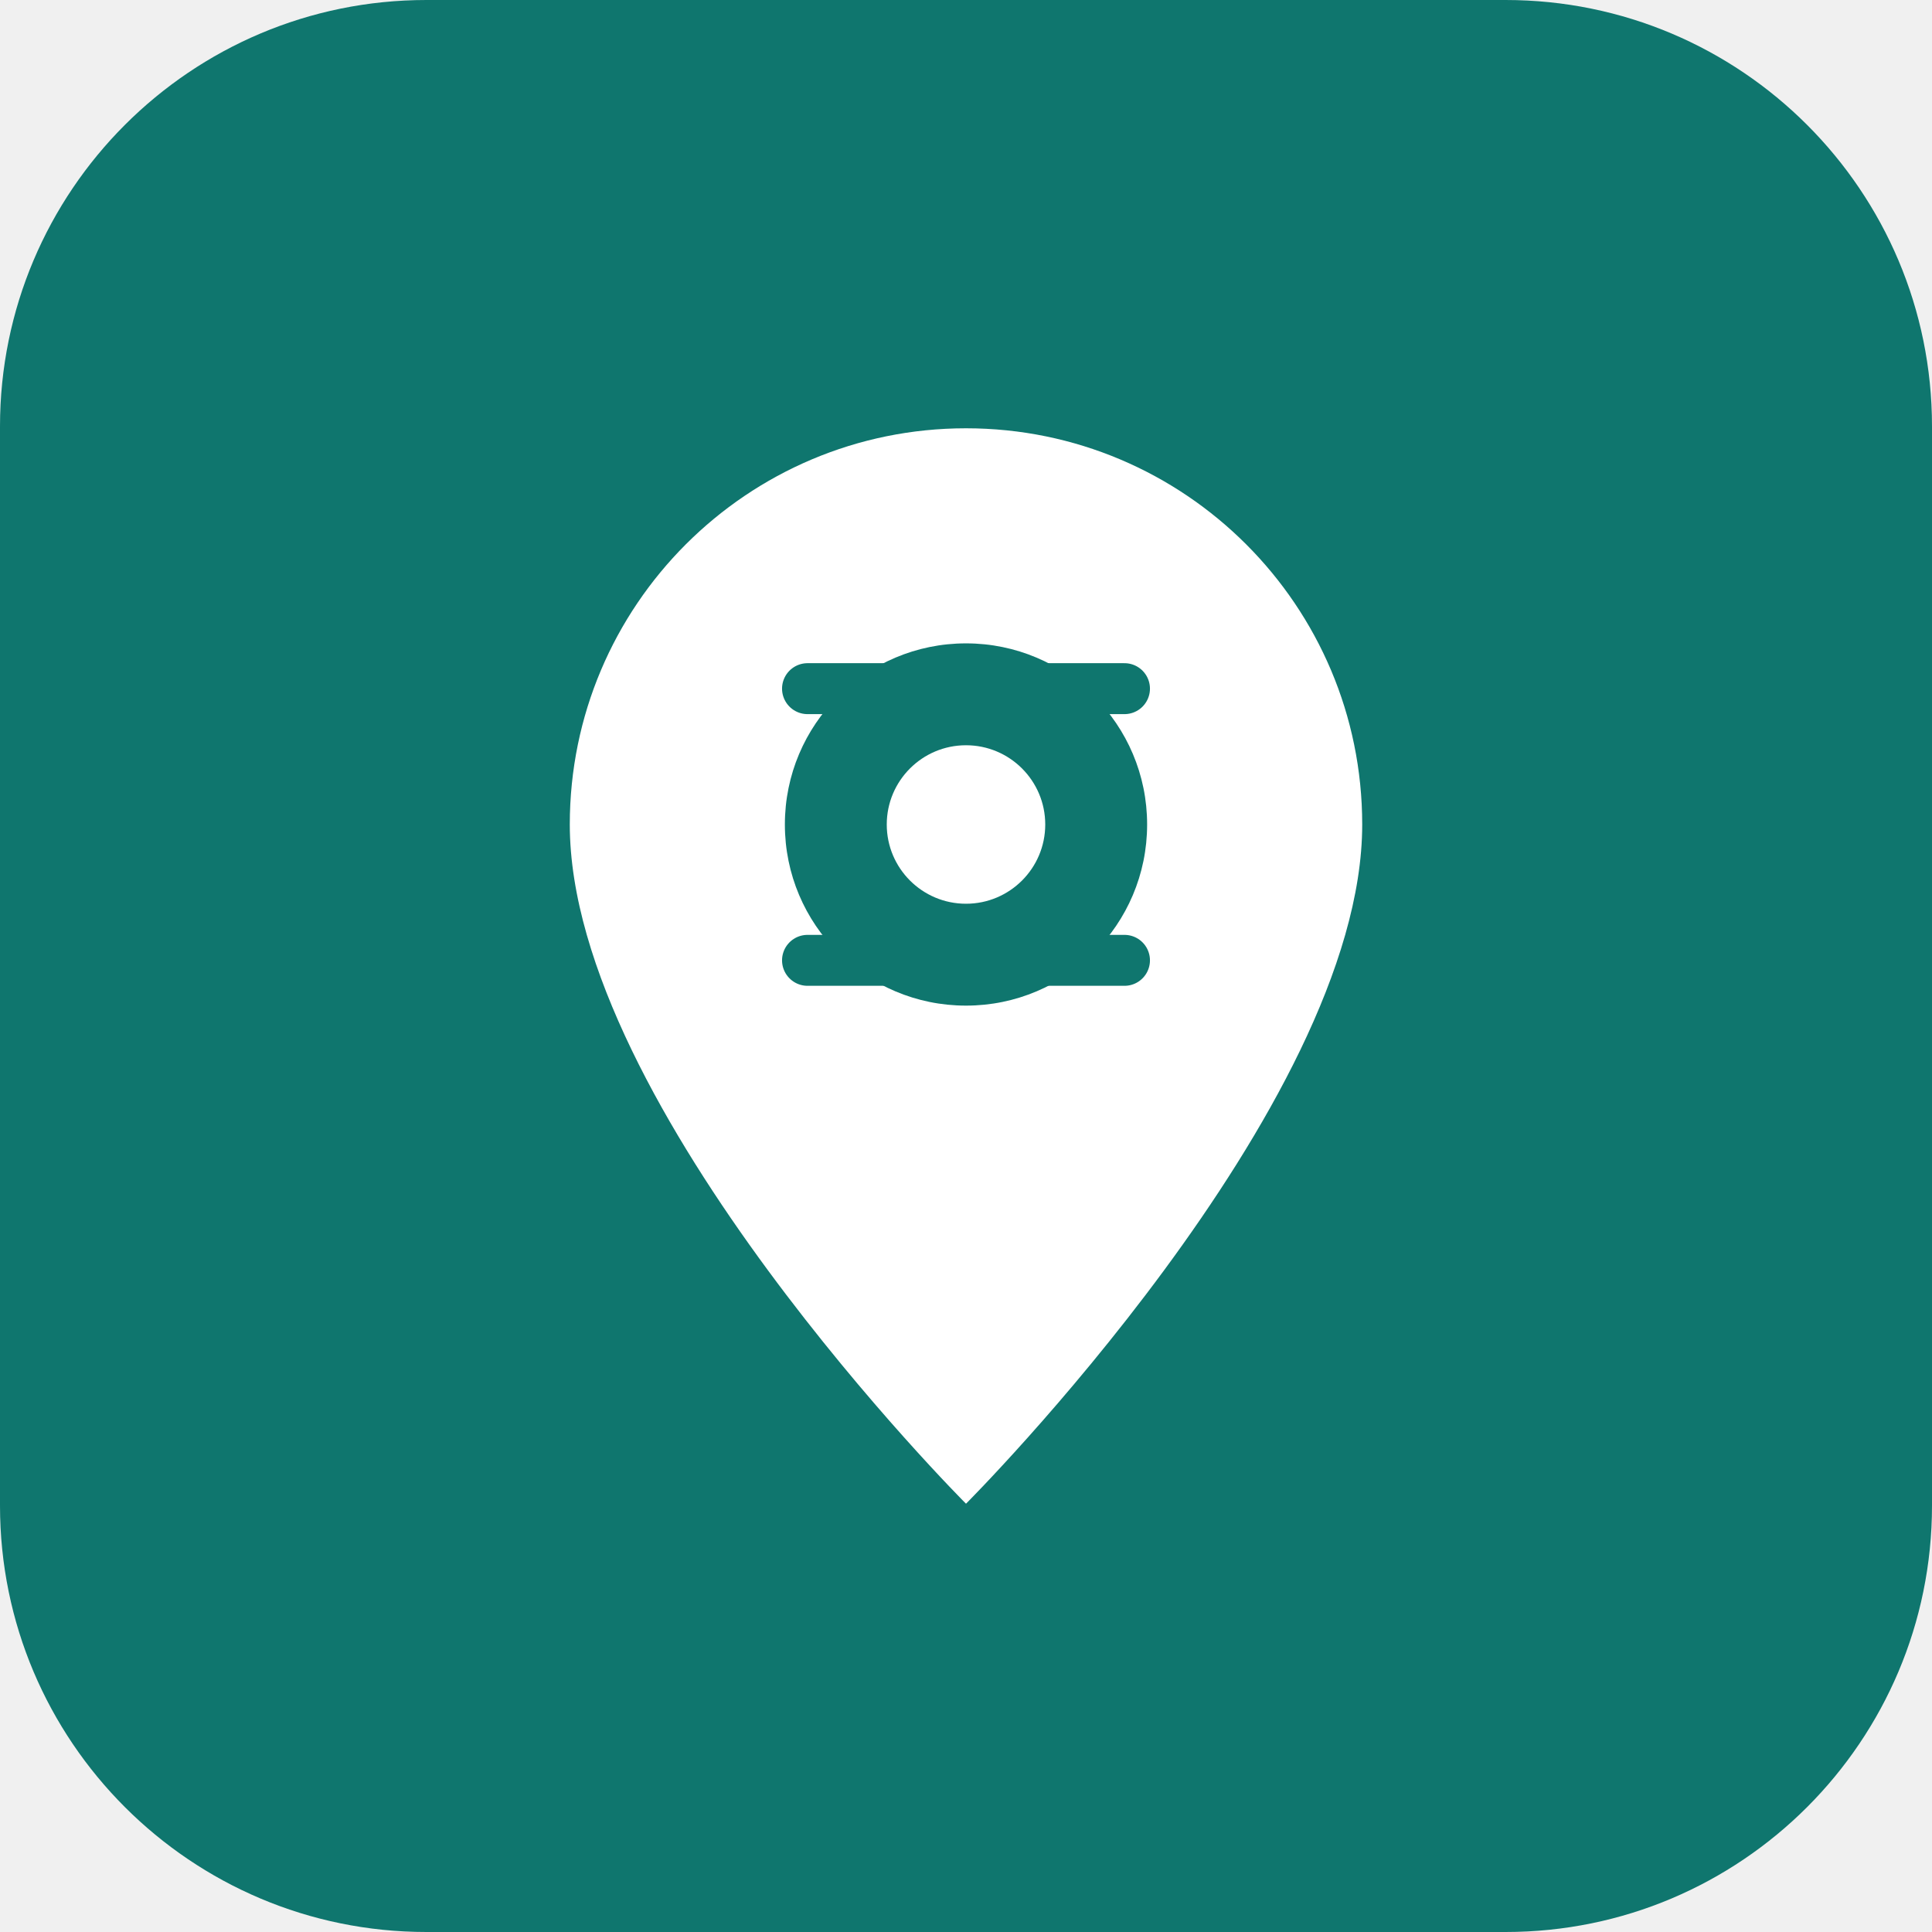
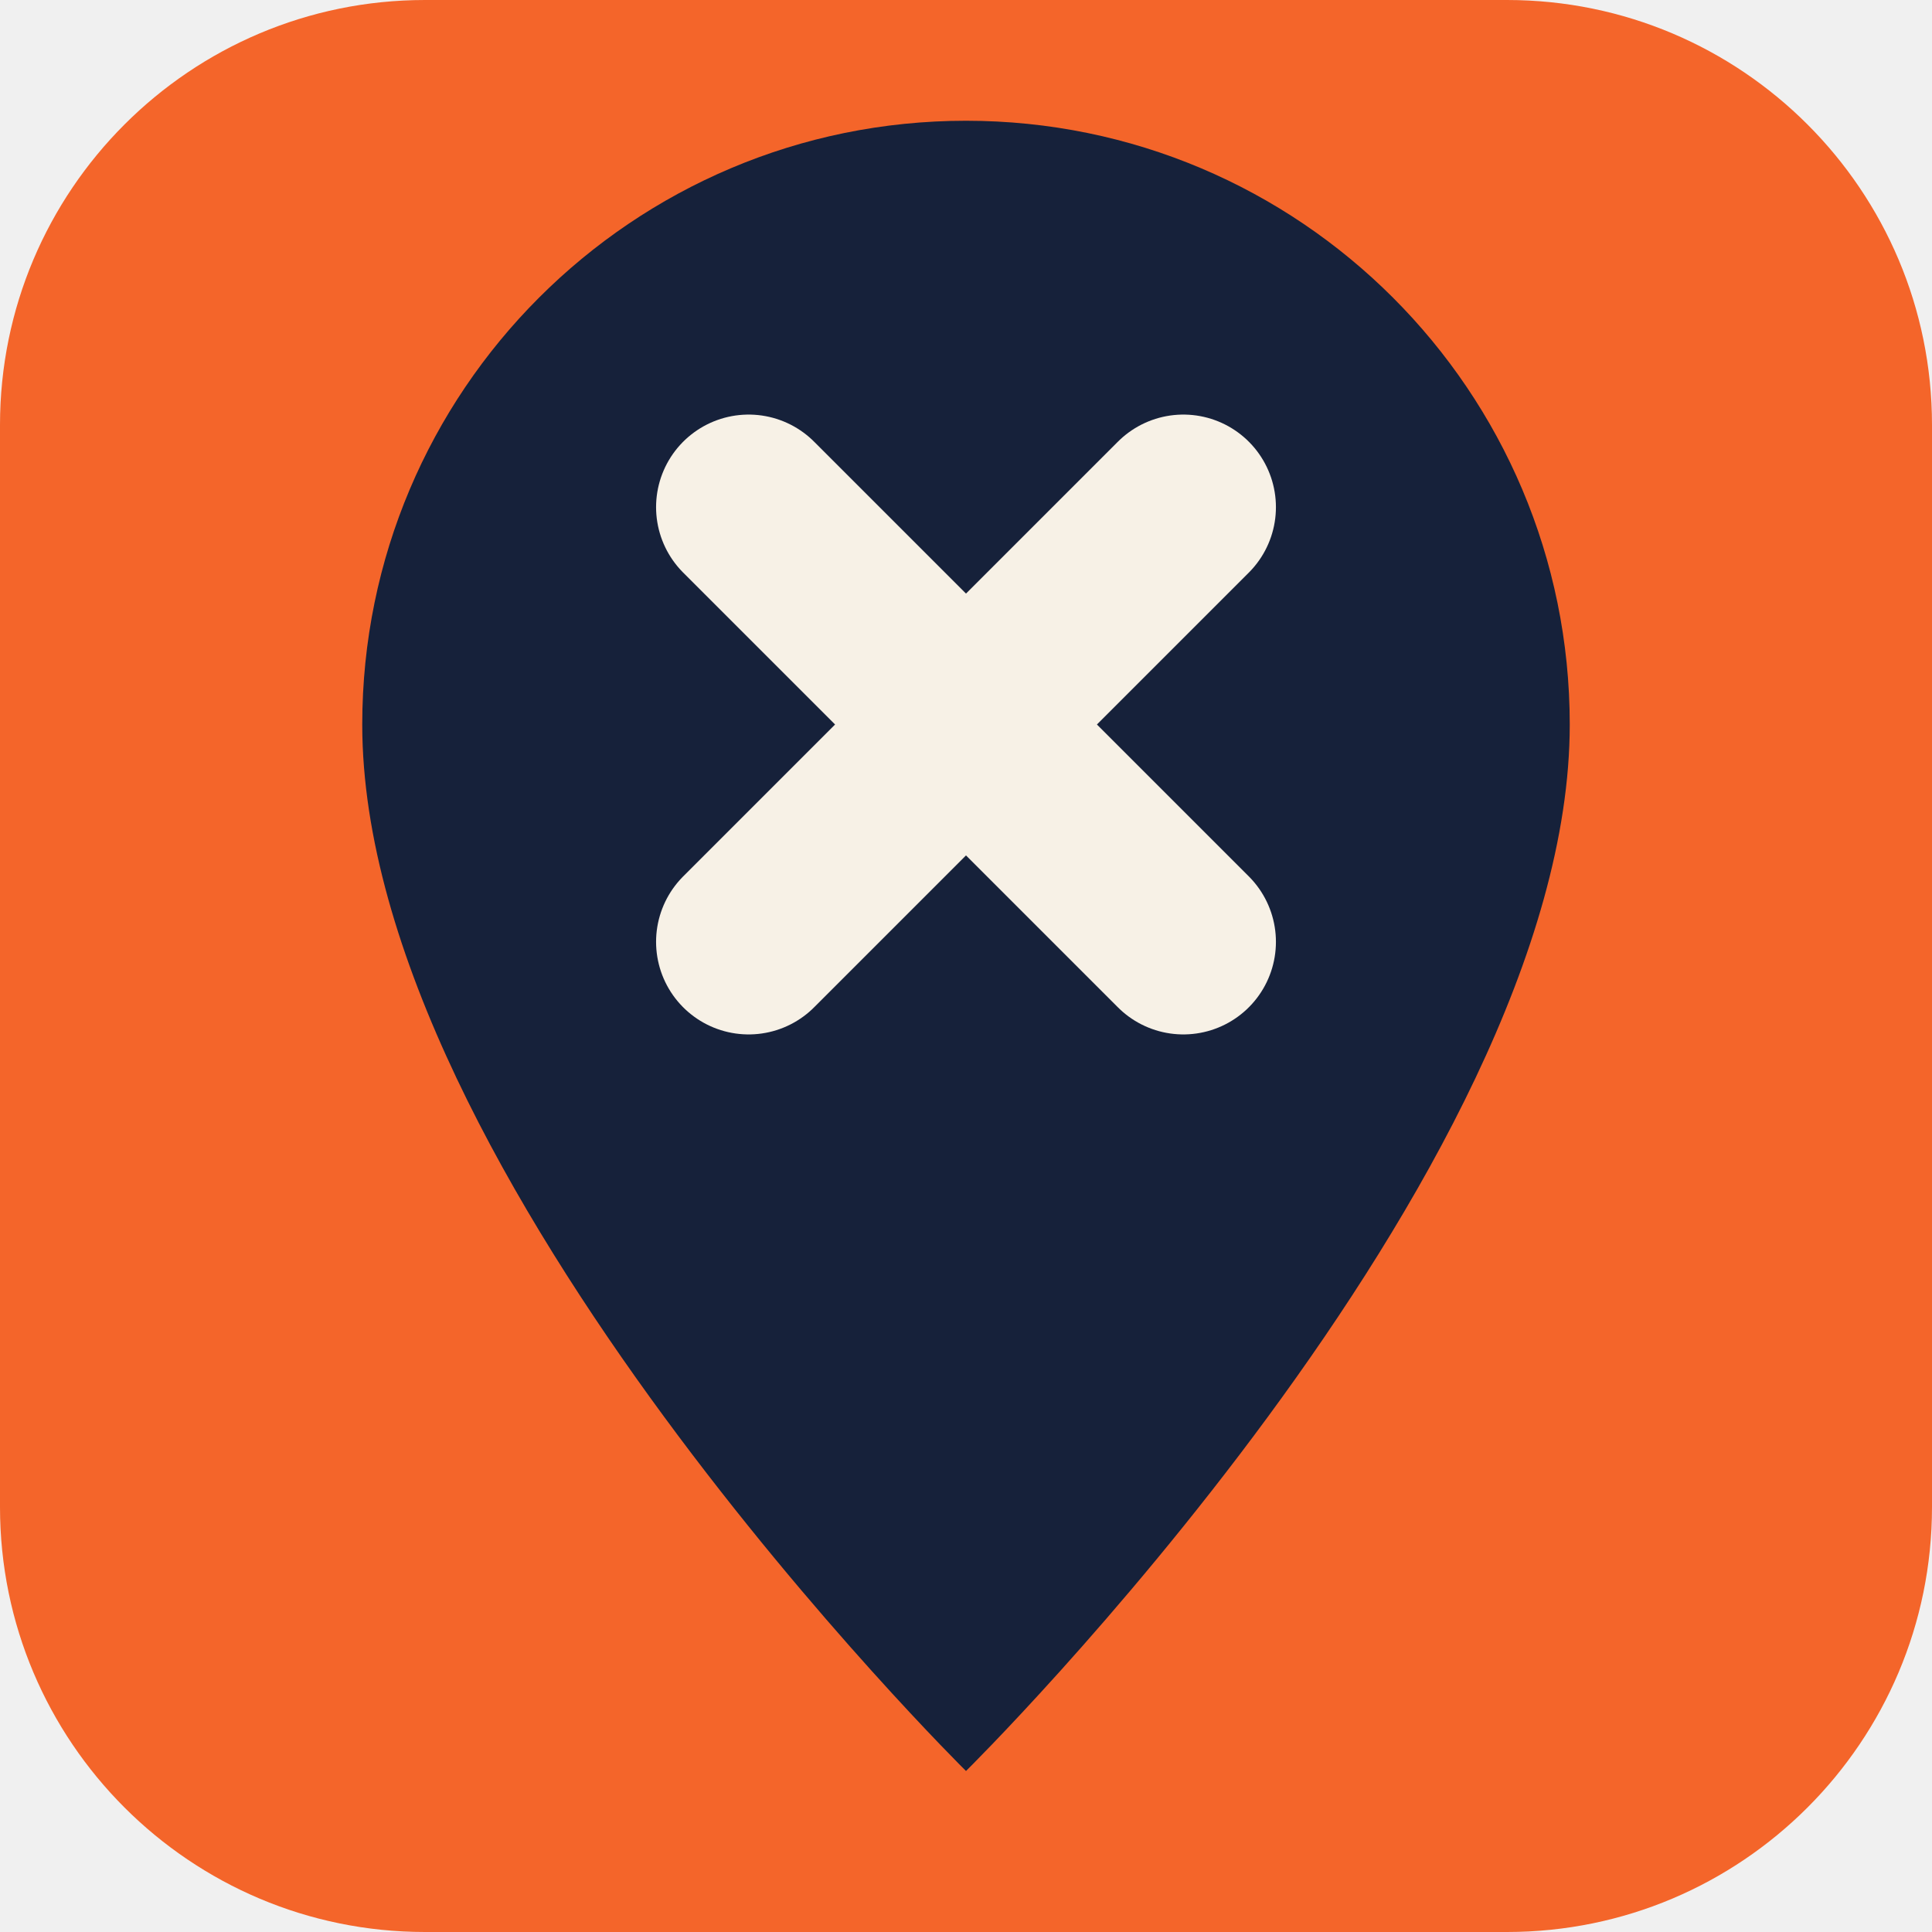
- <svg xmlns="http://www.w3.org/2000/svg" width="512" height="512" viewBox="0 0 512 512" role="img" aria-label="SnapPVD">
-   <rect width="512" height="512" rx="113" fill="#0F766E" />
-   <g transform="translate(76,83.5) scale(15)">
-     <path d="M12 2a7 7 0 0 0-7 7c0 5 7 12 7 12s7-7 7-12a7 7 0 0 0-7-7z" fill="#FFFFFF" />
-     <circle cx="12" cy="9" r="3.2" fill="#0F766E" />
-     <circle cx="12" cy="9" r="1.4" fill="#FFFFFF" />
-     <path d="M9.2 6.6h1.4M13.4 6.6h1.4M9.2 11.4h1.4M13.4 11.4h1.4" stroke="#0F766E" stroke-width="0.9" stroke-linecap="round" />
-   </g>
+ <svg xmlns="http://www.w3.org/2000/svg" width="512" height="512" viewBox="0 0 24 24" role="img" aria-label="FixMyPVD">
+   <rect width="24" height="24" rx="5.28" fill="#F4652A" />
+   <path d="M12 1.5a7.5 7.5 0 0 0-7.5 7.5c0 5.6 7.5 13 7.5 13s7.5-7.4 7.5-13A7.5 7.5 0 0 0 12 1.5z" fill="#16213A" />
+   <path d="M9.3 6.3l5.4 5.4M14.7 6.3l-5.4 5.4" stroke="#F7F1E6" stroke-width="2.3" stroke-linecap="round" />
</svg>
